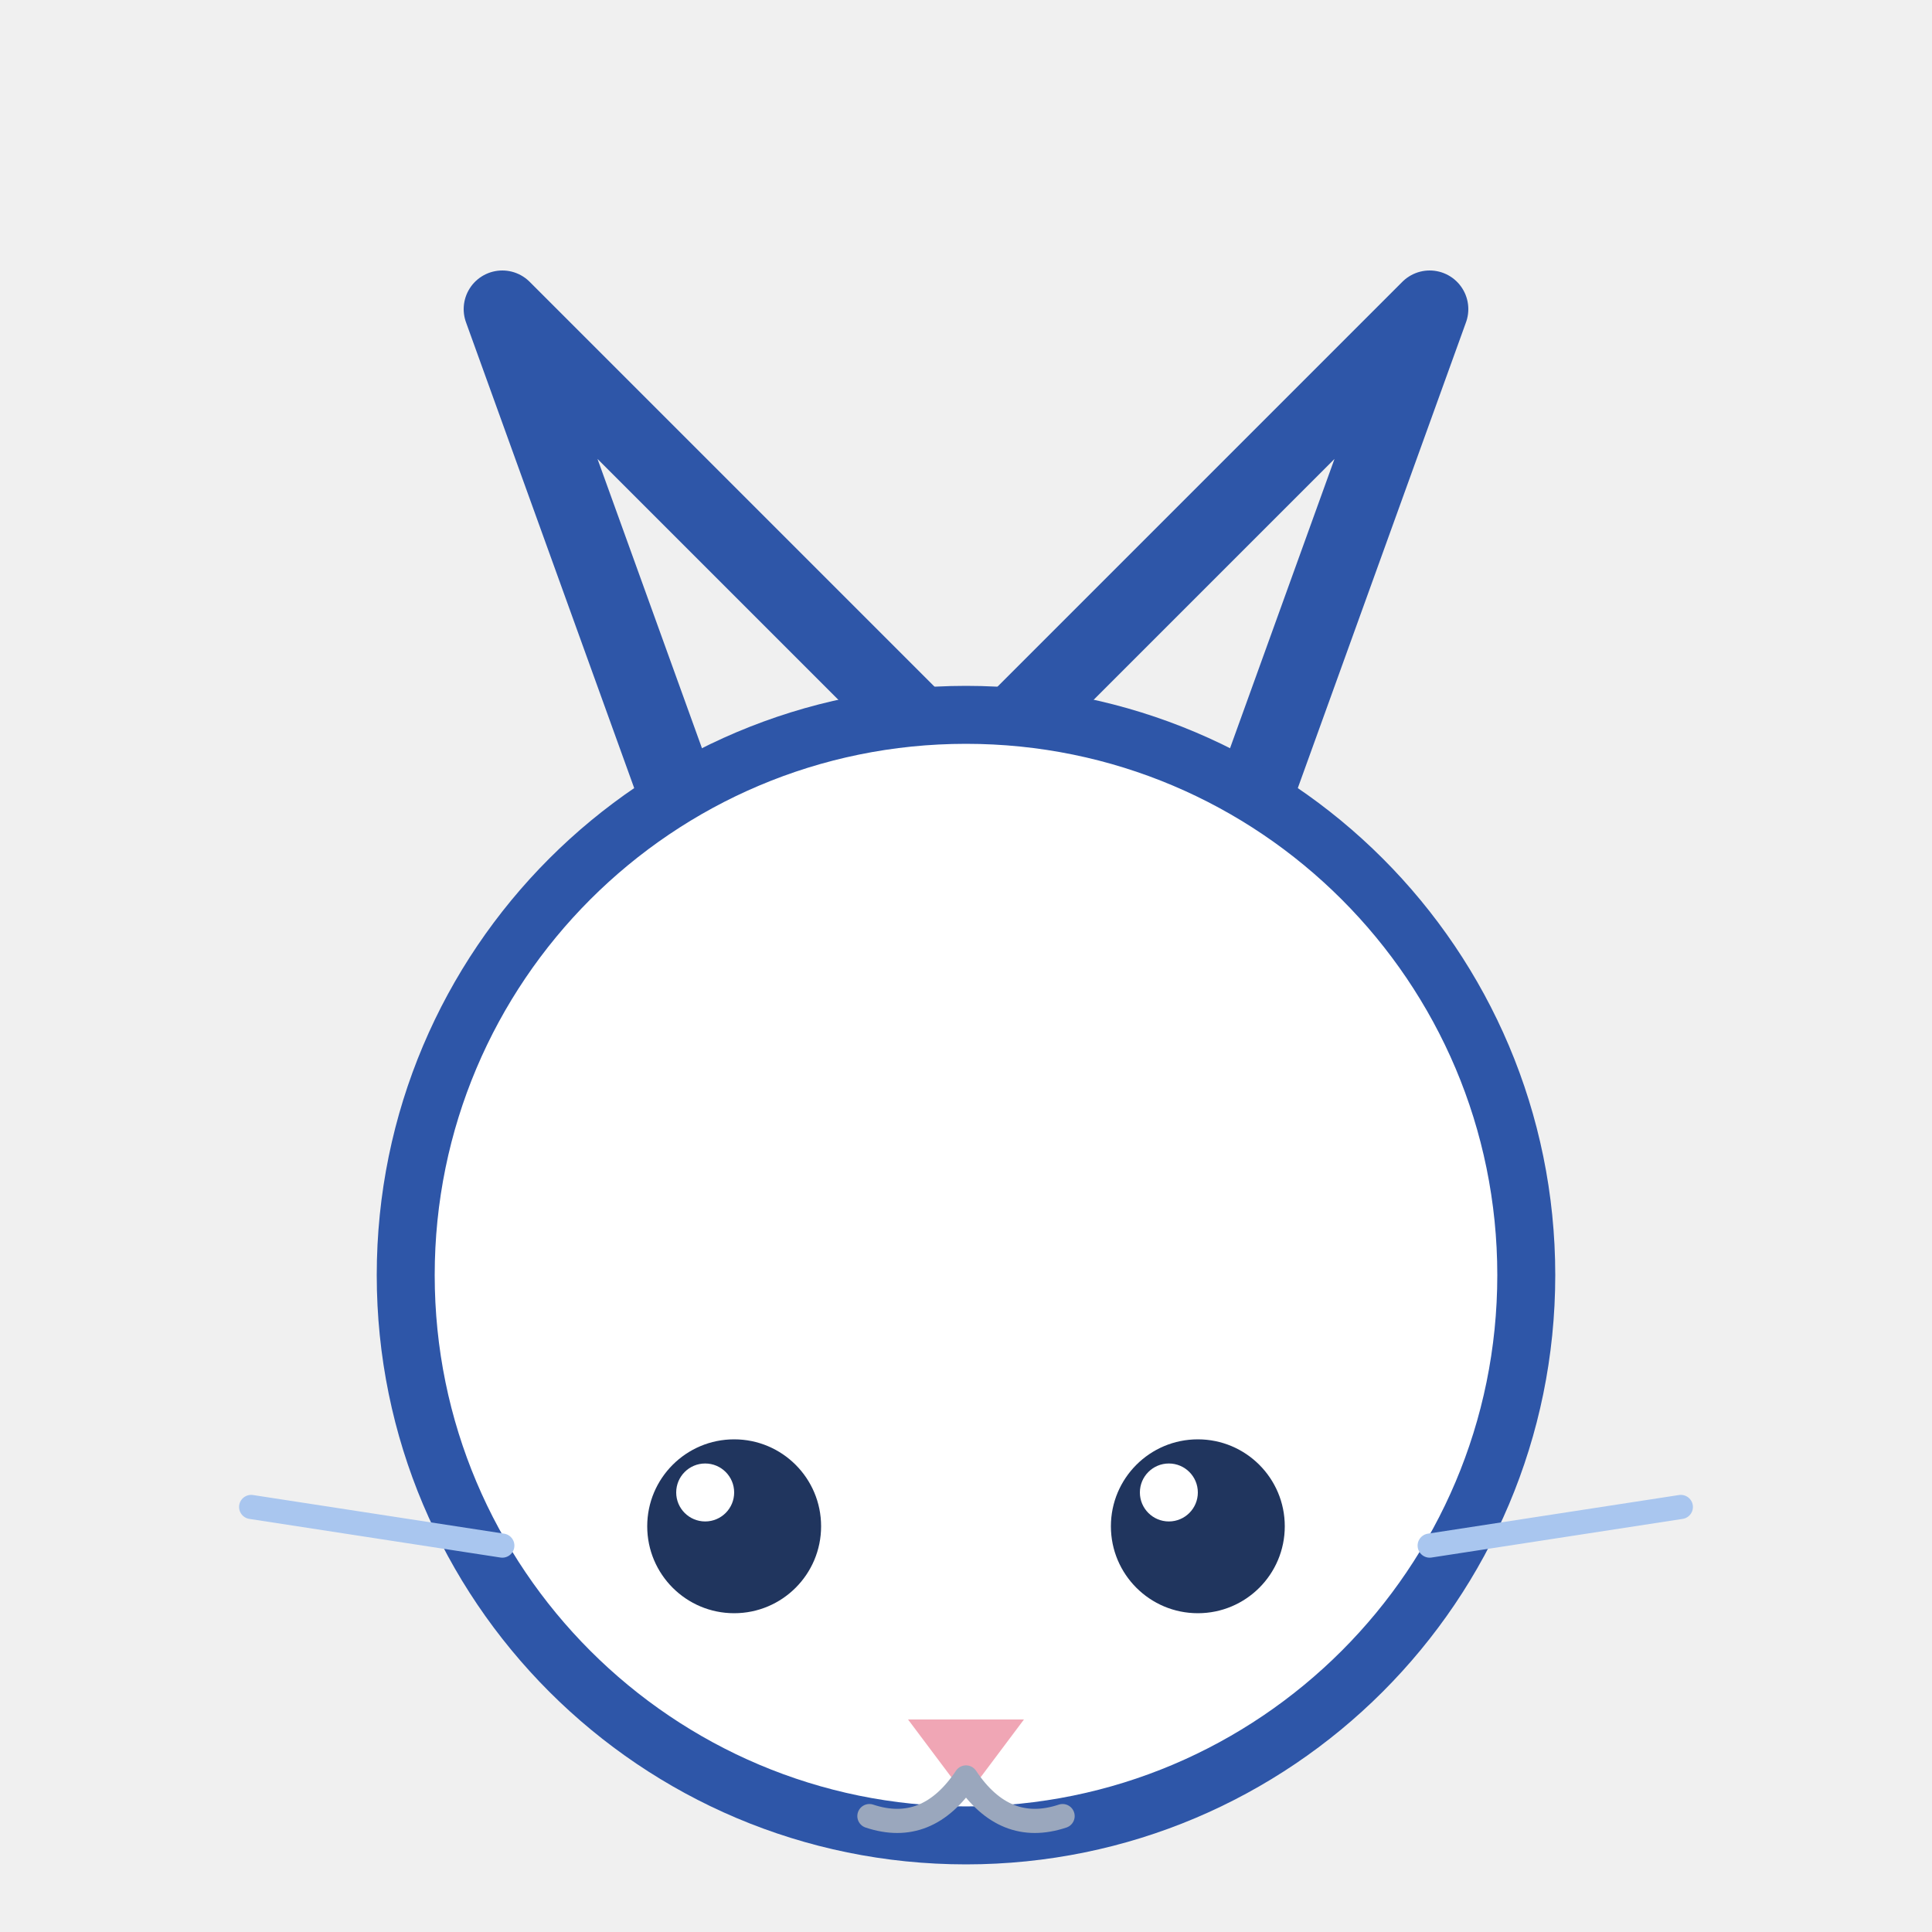
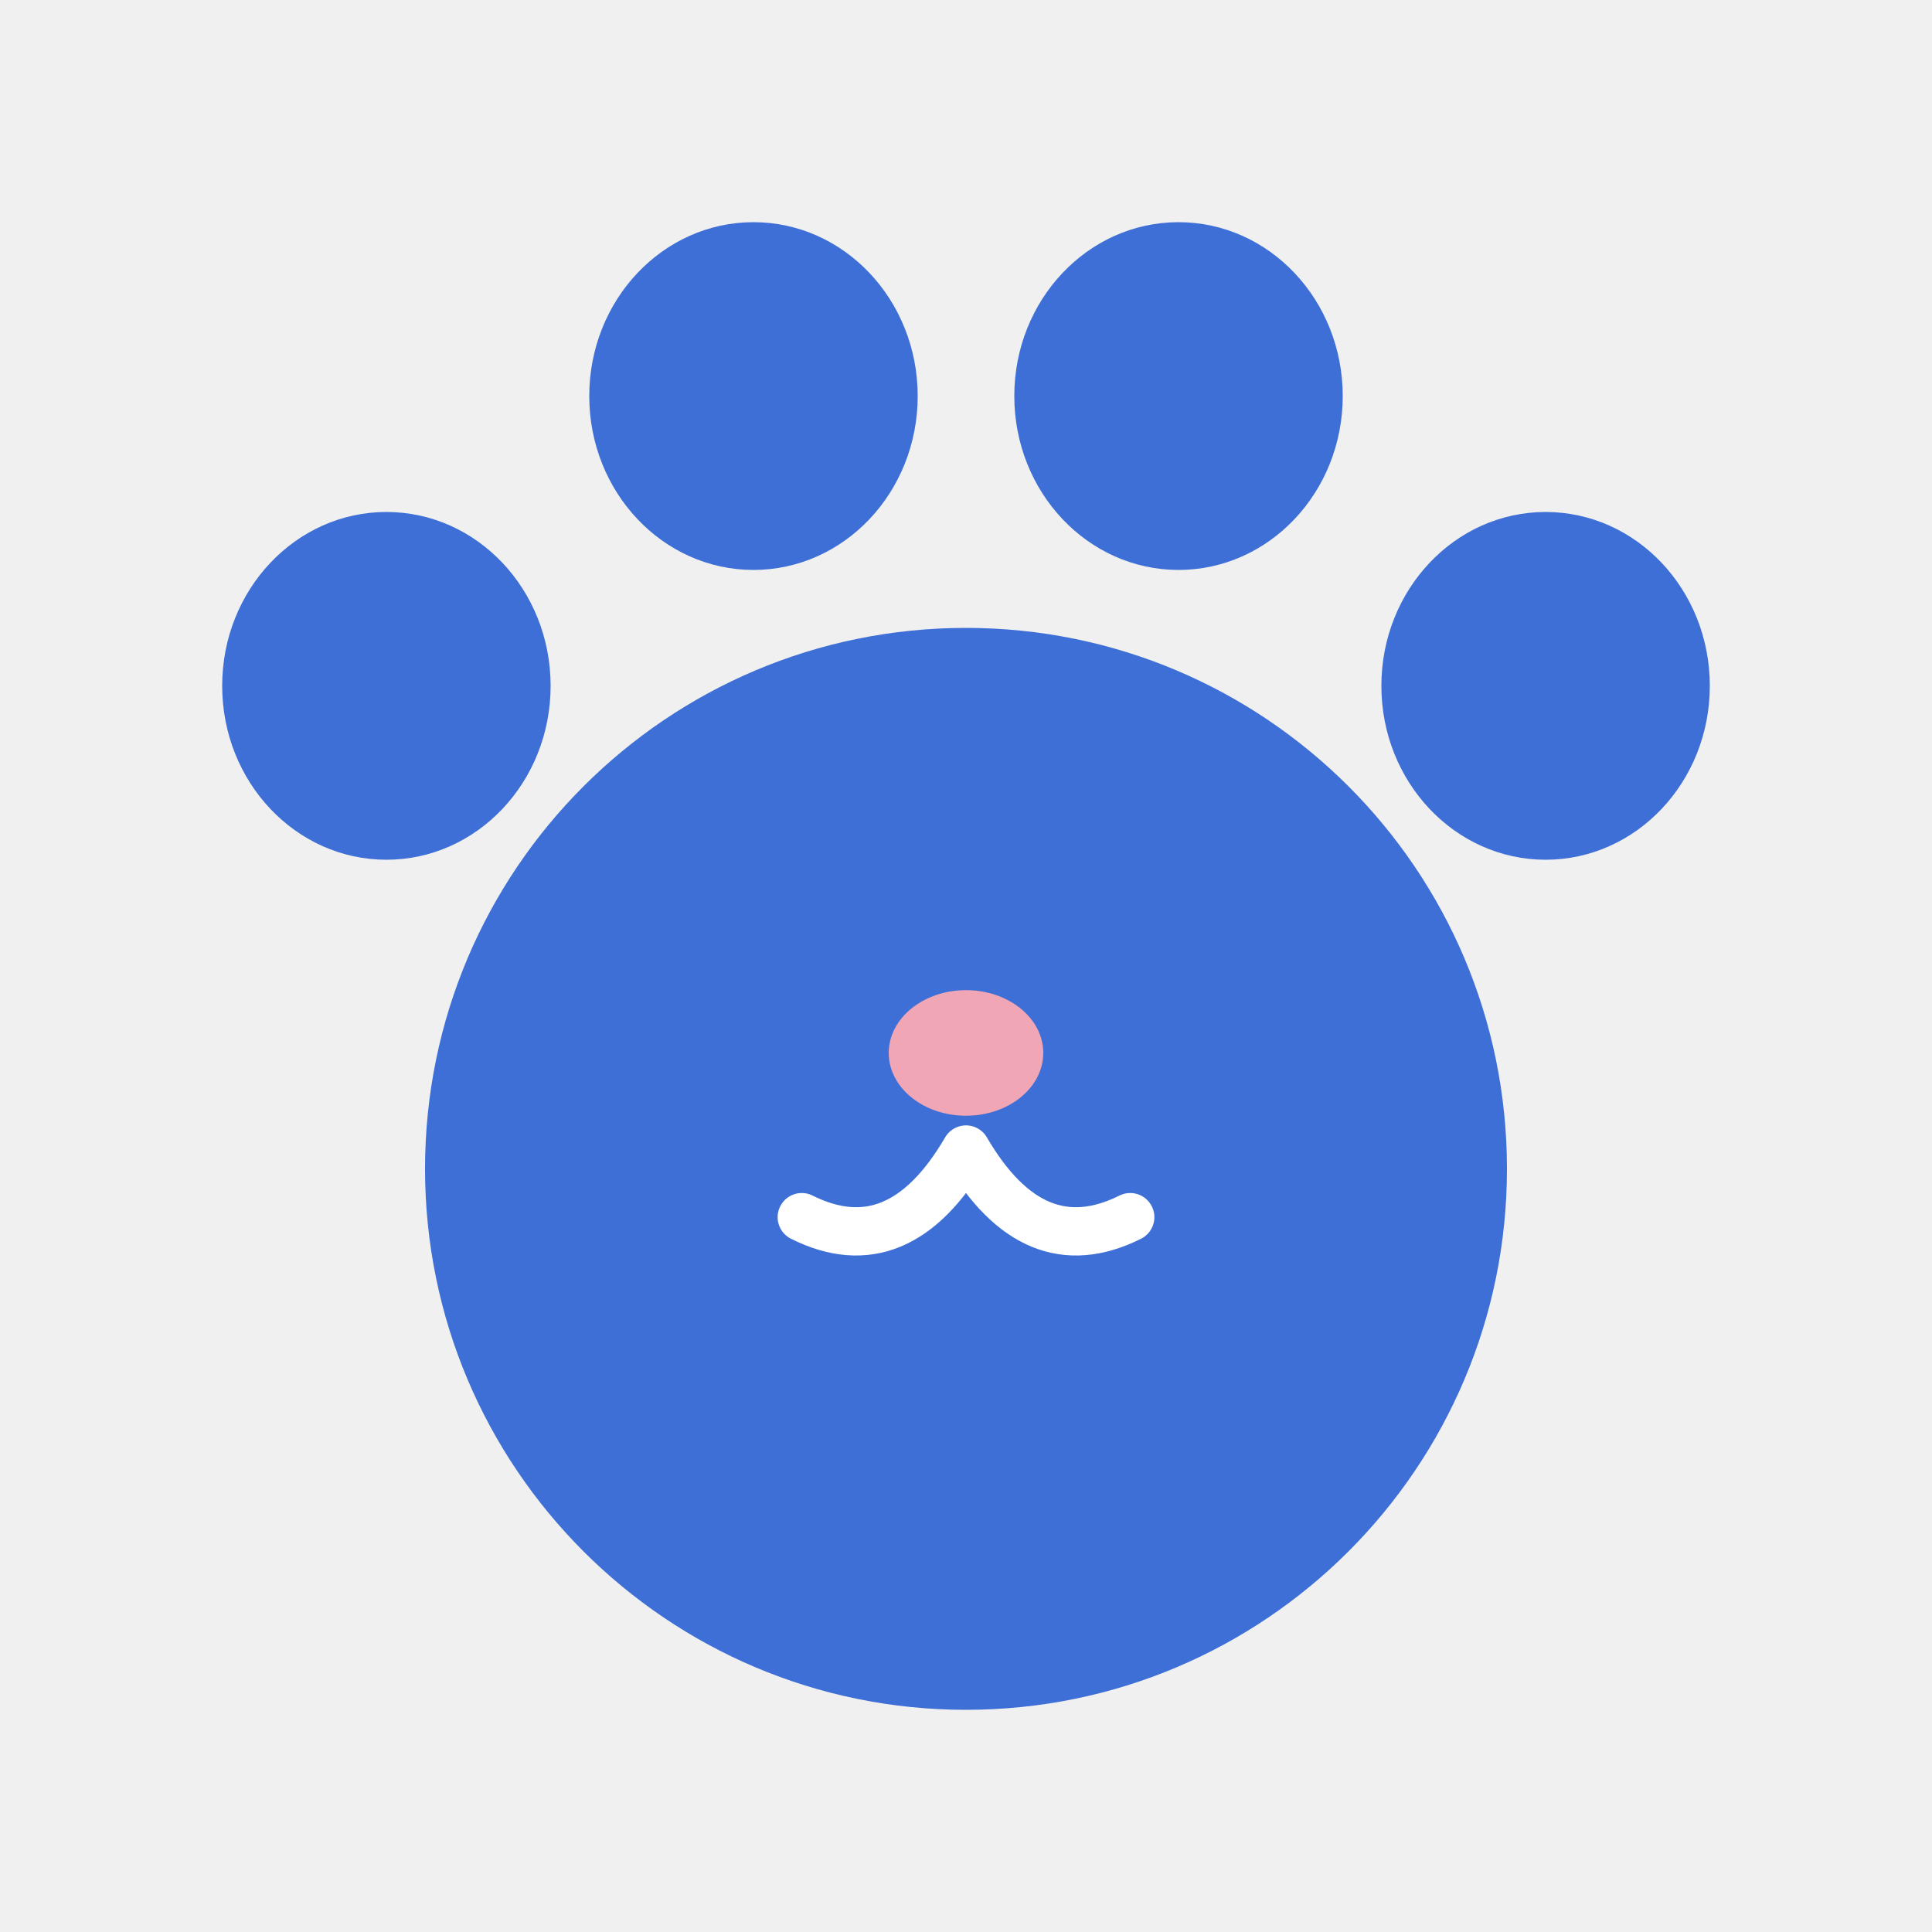
- <svg xmlns="http://www.w3.org/2000/svg" viewBox="0 0 200 200" font-family="'PingFang SC','Segoe UI',Arial,sans-serif">
-   <g stroke="#2E56A8" stroke-width="8" stroke-linecap="round" fill="none">
-     <path d="M 78 104 L 52 32 M 52 32 L 98 78" />
-     <path d="M 122 104 L 148 32 M 148 32 L 102 78" />
+ <svg xmlns="http://www.w3.org/2000/svg" viewBox="0 0 200 200">
+   <g transform="translate(0,-17)">
+     <ellipse cx="40" cy="88" rx="17" ry="18" fill="#3D6FD6" />
+     <ellipse cx="78" cy="58" rx="17" ry="18" fill="#3D6FD6" />
+     <ellipse cx="122" cy="58" rx="17" ry="18" fill="#3D6FD6" />
+     <ellipse cx="160" cy="88" rx="17" ry="18" fill="#3D6FD6" />
+     <circle cx="100" cy="138" r="56" fill="#3D6FD6" />
+     <ellipse cx="100" cy="126" rx="8" ry="6.5" fill="#F0A6B5" />
+     <path d="M 100 136 Q 93 148 83 143 M 100 136 Q 107 148 117 143" stroke="#FFFFFF" stroke-width="5" stroke-linecap="round" fill="none" />
  </g>
-   <circle cx="100" cy="132" r="58" fill="#FFFFFF" stroke="#2E56A8" stroke-width="6" />
-   <circle cx="76" cy="158" r="9" fill="#20355E" />
-   <circle cx="124" cy="158" r="9" fill="#20355E" />
-   <circle cx="73" cy="154.5" r="3" fill="#FFFFFF" />
-   <circle cx="121" cy="154.5" r="3" fill="#FFFFFF" />
-   <path d="M 94 178 L 106 178 L 100 186 Z" fill="#F0A6B5" stroke-linejoin="round" />
-   <path d="M 100 184 Q 96 190 90 188 M 100 184 Q 104 190 110 188" stroke="#9AA7BD" stroke-width="2.5" stroke-linecap="round" fill="none" />
-   <path d="M 52 160 L 26 156 M 148 160 L 174 156" stroke="#A9C6EF" stroke-width="2.5" stroke-linecap="round" fill="none" />
</svg>
